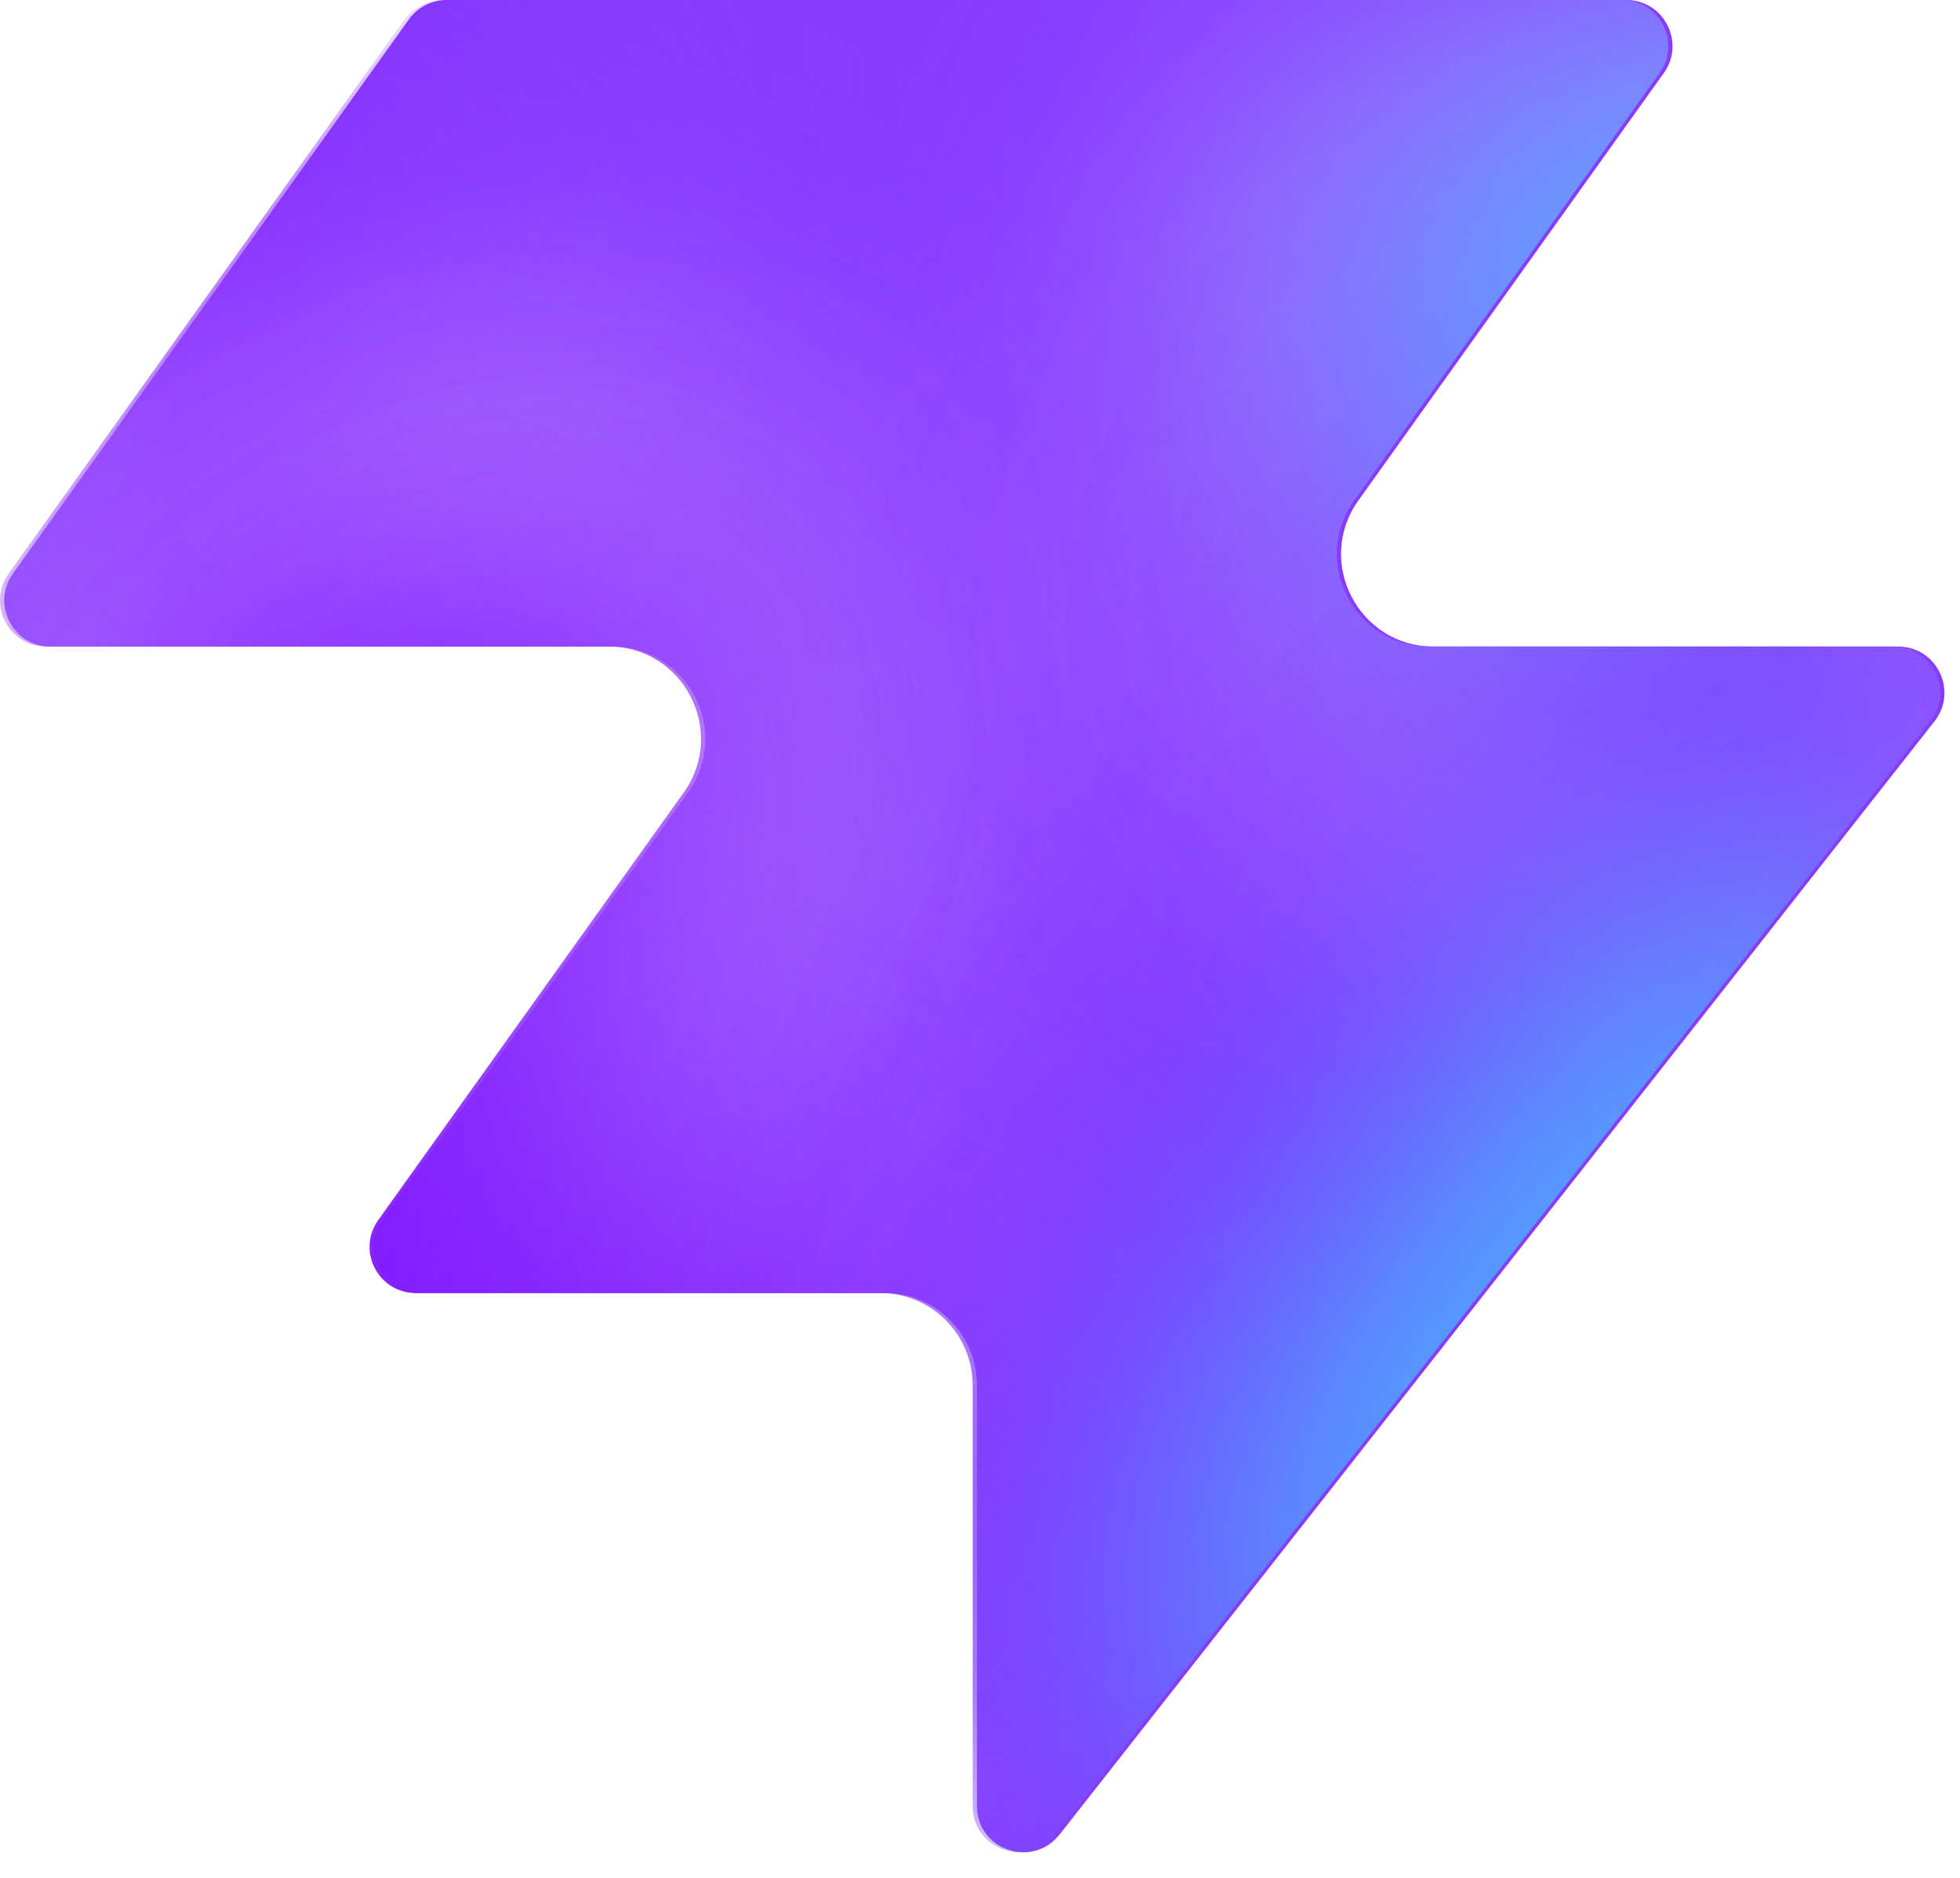
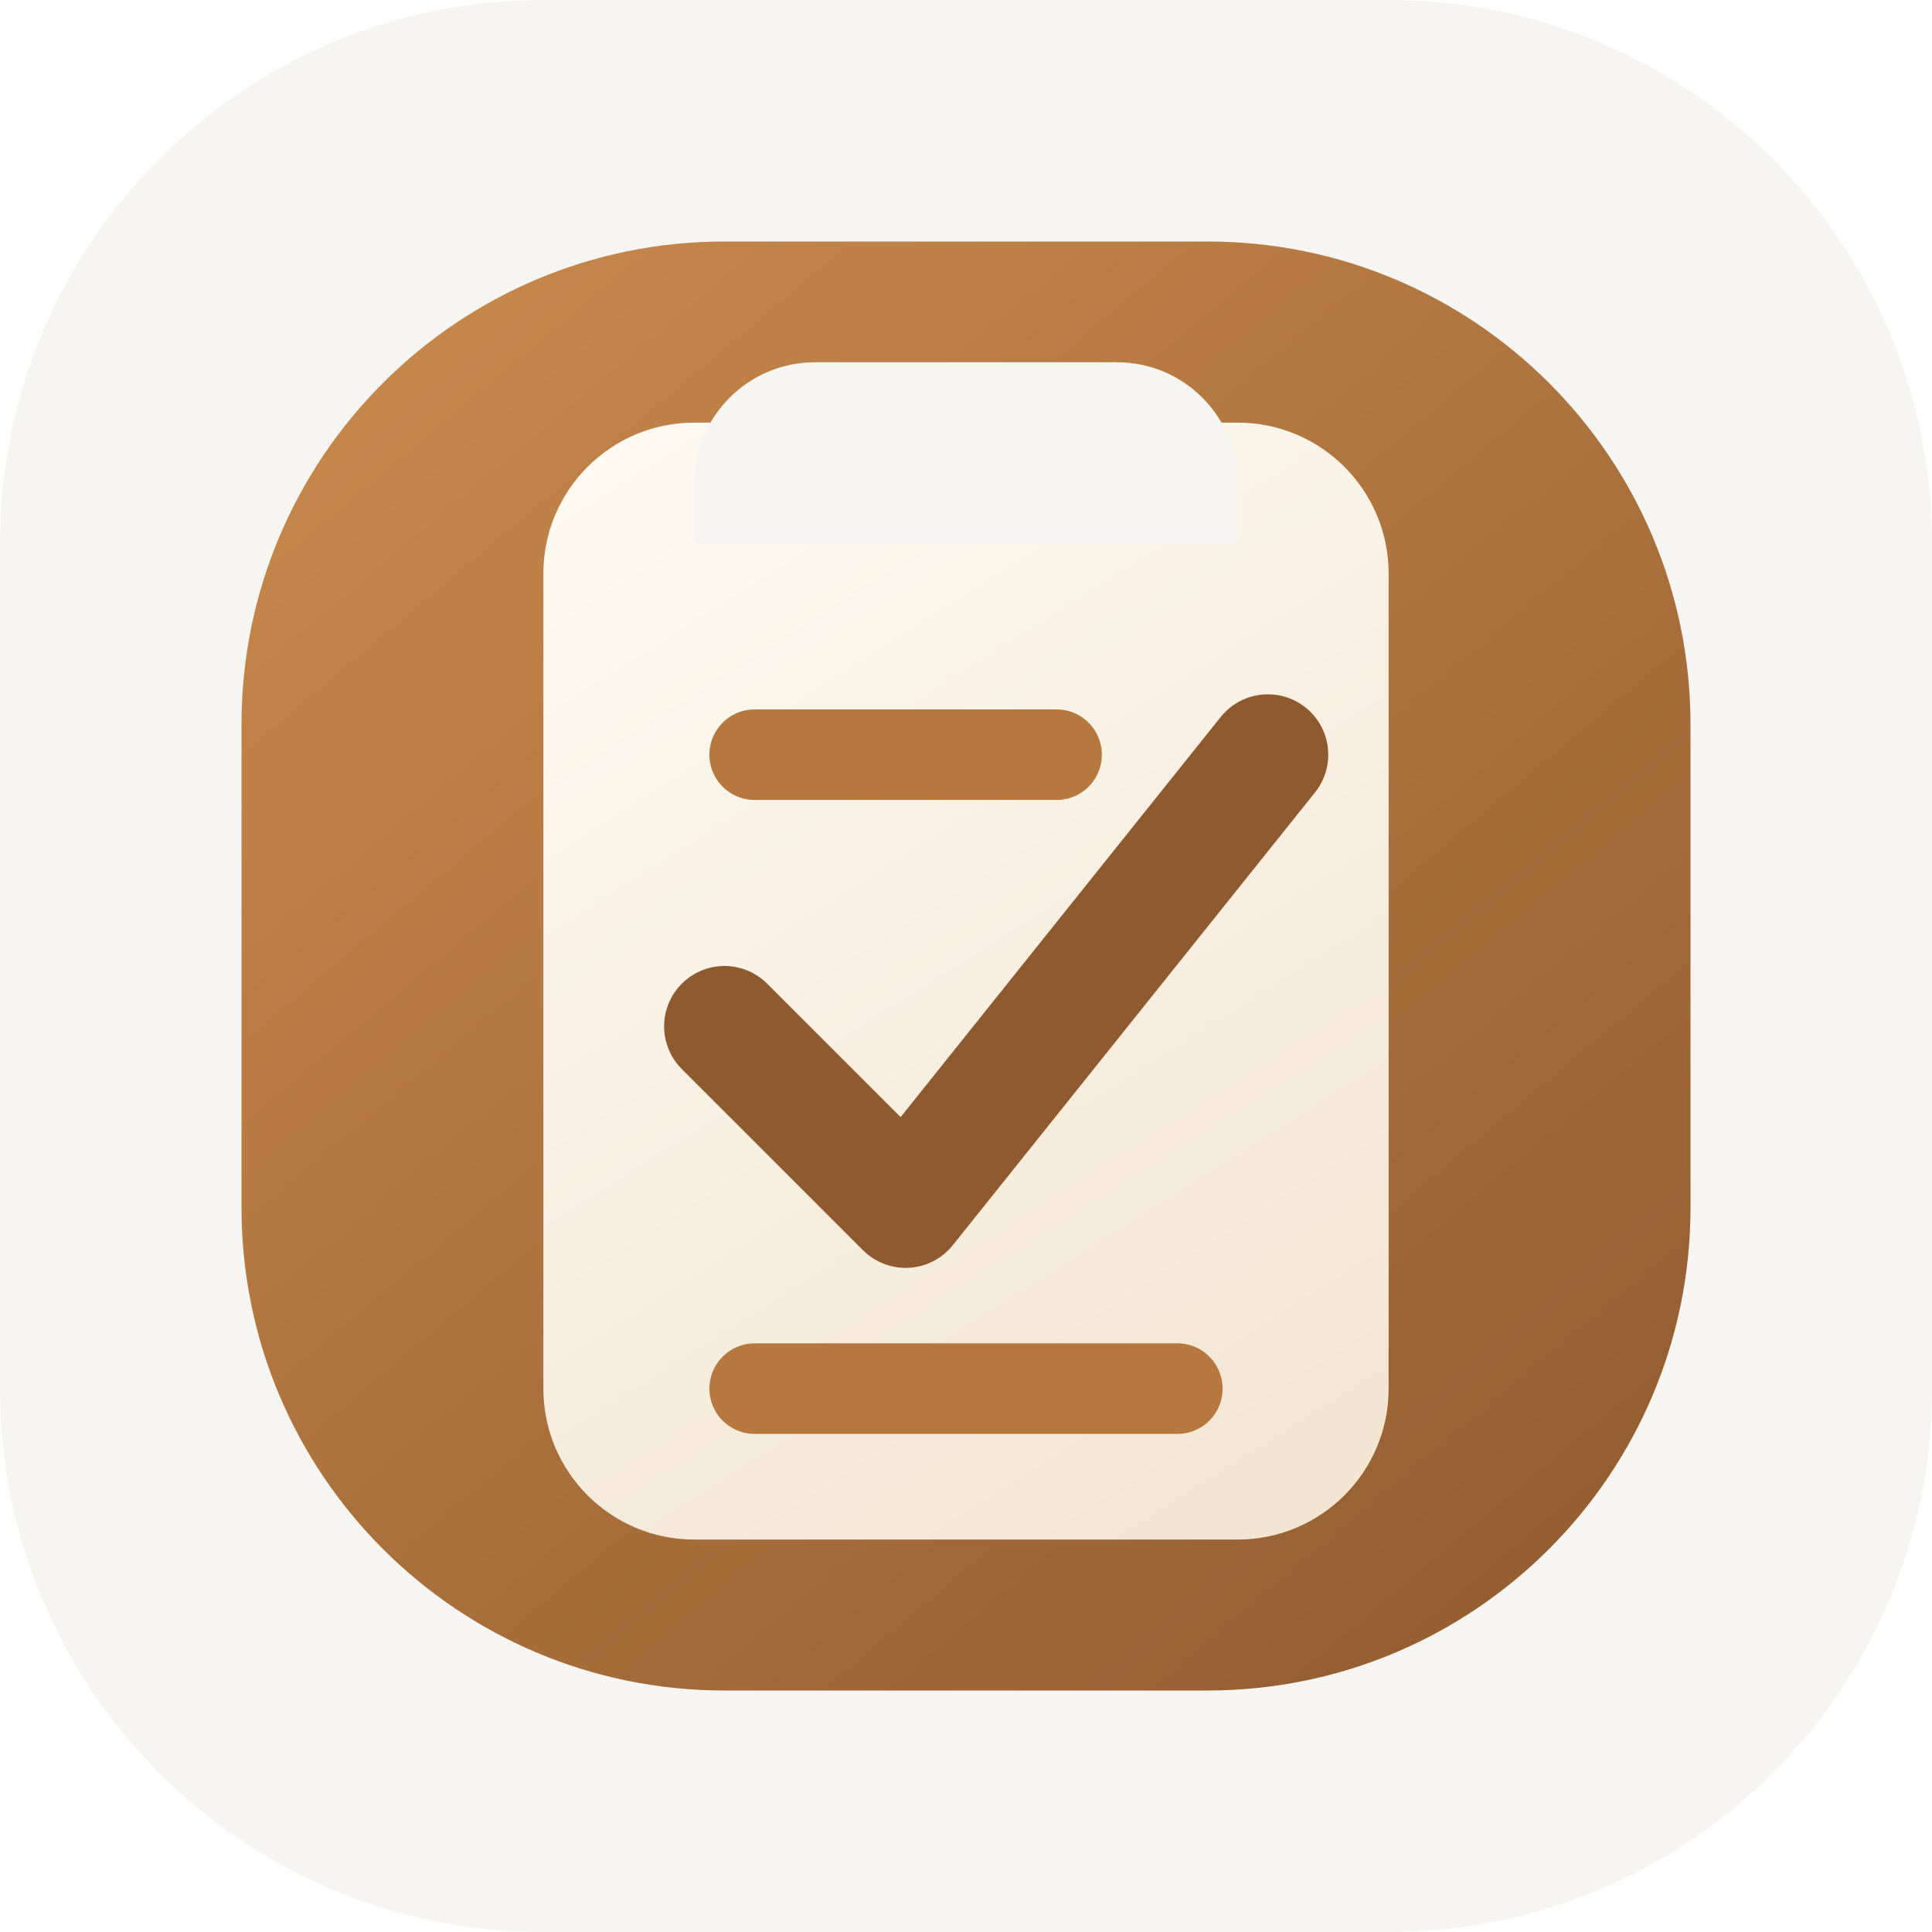
- <svg xmlns="http://www.w3.org/2000/svg" width="48" height="46" fill="none" viewBox="0 0 48 46">
-   <path fill="#863bff" d="M25.946 44.938c-.664.845-2.021.375-2.021-.698V33.937a2.26 2.26 0 0 0-2.262-2.262H10.287c-.92 0-1.456-1.04-.92-1.788l7.48-10.471c1.07-1.497 0-3.578-1.842-3.578H1.237c-.92 0-1.456-1.04-.92-1.788L10.013.474c.214-.297.556-.474.92-.474h28.894c.92 0 1.456 1.04.92 1.788l-7.48 10.471c-1.07 1.498 0 3.579 1.842 3.579h11.377c.943 0 1.473 1.088.89 1.83L25.947 44.94z" style="fill:#863bff;fill:color(display-p3 .525 .23 1);fill-opacity:1" />
-   <mask id="a" width="48" height="46" x="0" y="0" maskUnits="userSpaceOnUse" style="mask-type:alpha">
-     <path fill="#000" d="M25.842 44.938c-.664.844-2.021.375-2.021-.698V33.937a2.26 2.26 0 0 0-2.262-2.262H10.183c-.92 0-1.456-1.04-.92-1.788l7.48-10.471c1.07-1.498 0-3.579-1.842-3.579H1.133c-.92 0-1.456-1.04-.92-1.787L9.91.473c.214-.297.556-.474.92-.474h28.894c.92 0 1.456 1.04.92 1.788l-7.48 10.471c-1.07 1.498 0 3.578 1.842 3.578h11.377c.943 0 1.473 1.088.89 1.832L25.843 44.94z" style="fill:#000;fill-opacity:1" />
-   </mask>
-   <g mask="url(#a)">
-     <g filter="url(#b)">
-       <ellipse cx="5.508" cy="14.704" fill="#ede6ff" rx="5.508" ry="14.704" style="fill:#ede6ff;fill:color(display-p3 .927 .903 1);fill-opacity:1" transform="matrix(.00324 1 1 -.00324 -4.47 31.516)" />
-     </g>
-     <g filter="url(#c)">
-       <ellipse cx="10.399" cy="29.851" fill="#ede6ff" rx="10.399" ry="29.851" style="fill:#ede6ff;fill:color(display-p3 .927 .903 1);fill-opacity:1" transform="matrix(.00324 1 1 -.00324 -39.328 7.883)" />
-     </g>
-     <g filter="url(#d)">
-       <ellipse cx="5.508" cy="30.487" fill="#7e14ff" rx="5.508" ry="30.487" style="fill:#7e14ff;fill:color(display-p3 .492 .077 1);fill-opacity:1" transform="rotate(89.814 -25.913 -14.639)scale(1 -1)" />
-     </g>
-     <g filter="url(#e)">
-       <ellipse cx="5.508" cy="30.599" fill="#7e14ff" rx="5.508" ry="30.599" style="fill:#7e14ff;fill:color(display-p3 .492 .077 1);fill-opacity:1" transform="rotate(89.814 -32.644 -3.334)scale(1 -1)" />
-     </g>
-     <g filter="url(#f)">
-       <ellipse cx="5.508" cy="30.599" fill="#7e14ff" rx="5.508" ry="30.599" style="fill:#7e14ff;fill:color(display-p3 .492 .077 1);fill-opacity:1" transform="matrix(.00324 1 1 -.00324 -34.34 30.47)" />
-     </g>
-     <g filter="url(#g)">
-       <ellipse cx="14.072" cy="22.078" fill="#ede6ff" rx="14.072" ry="22.078" style="fill:#ede6ff;fill:color(display-p3 .927 .903 1);fill-opacity:1" transform="rotate(93.35 24.506 48.493)scale(-1 1)" />
-     </g>
-     <g filter="url(#h)">
-       <ellipse cx="3.47" cy="21.501" fill="#7e14ff" rx="3.47" ry="21.501" style="fill:#7e14ff;fill:color(display-p3 .492 .077 1);fill-opacity:1" transform="rotate(89.009 28.708 47.59)scale(-1 1)" />
-     </g>
-     <g filter="url(#i)">
-       <ellipse cx="3.47" cy="21.501" fill="#7e14ff" rx="3.47" ry="21.501" style="fill:#7e14ff;fill:color(display-p3 .492 .077 1);fill-opacity:1" transform="rotate(89.009 28.708 47.59)scale(-1 1)" />
-     </g>
-     <g filter="url(#j)">
-       <ellipse cx=".387" cy="8.972" fill="#7e14ff" rx="4.407" ry="29.108" style="fill:#7e14ff;fill:color(display-p3 .492 .077 1);fill-opacity:1" transform="rotate(39.51 .387 8.972)" />
-     </g>
-     <g filter="url(#k)">
-       <ellipse cx="47.523" cy="-6.092" fill="#7e14ff" rx="4.407" ry="29.108" style="fill:#7e14ff;fill:color(display-p3 .492 .077 1);fill-opacity:1" transform="rotate(37.892 47.523 -6.092)" />
-     </g>
-     <g filter="url(#l)">
-       <ellipse cx="41.412" cy="6.333" fill="#47bfff" rx="5.971" ry="9.665" style="fill:#47bfff;fill:color(display-p3 .28 .748 1);fill-opacity:1" transform="rotate(37.892 41.412 6.333)" />
-     </g>
-     <g filter="url(#m)">
-       <ellipse cx="-1.879" cy="38.332" fill="#7e14ff" rx="4.407" ry="29.108" style="fill:#7e14ff;fill:color(display-p3 .492 .077 1);fill-opacity:1" transform="rotate(37.892 -1.88 38.332)" />
-     </g>
-     <g filter="url(#n)">
-       <ellipse cx="-1.879" cy="38.332" fill="#7e14ff" rx="4.407" ry="29.108" style="fill:#7e14ff;fill:color(display-p3 .492 .077 1);fill-opacity:1" transform="rotate(37.892 -1.88 38.332)" />
-     </g>
-     <g filter="url(#o)">
-       <ellipse cx="35.651" cy="29.907" fill="#7e14ff" rx="4.407" ry="29.108" style="fill:#7e14ff;fill:color(display-p3 .492 .077 1);fill-opacity:1" transform="rotate(37.892 35.651 29.907)" />
-     </g>
-     <g filter="url(#p)">
-       <ellipse cx="38.418" cy="32.4" fill="#47bfff" rx="5.971" ry="15.297" style="fill:#47bfff;fill:color(display-p3 .28 .748 1);fill-opacity:1" transform="rotate(37.892 38.418 32.4)" />
-     </g>
-   </g>
+ <svg xmlns="http://www.w3.org/2000/svg" viewBox="0 0 64 64" role="img" aria-label="Oasis Tasks">
  <defs>
-     <filter id="b" width="60.045" height="41.654" x="-19.77" y="16.149" color-interpolation-filters="sRGB" filterUnits="userSpaceOnUse">
-       <feFlood flood-opacity="0" result="BackgroundImageFix" />
-       <feBlend in="SourceGraphic" in2="BackgroundImageFix" result="shape" />
-       <feGaussianBlur result="effect1_foregroundBlur_2002_17158" stdDeviation="7.659" />
-     </filter>
-     <filter id="c" width="90.34" height="51.437" x="-54.613" y="-7.533" color-interpolation-filters="sRGB" filterUnits="userSpaceOnUse">
-       <feFlood flood-opacity="0" result="BackgroundImageFix" />
-       <feBlend in="SourceGraphic" in2="BackgroundImageFix" result="shape" />
-       <feGaussianBlur result="effect1_foregroundBlur_2002_17158" stdDeviation="7.659" />
-     </filter>
-     <filter id="d" width="79.355" height="29.4" x="-49.64" y="2.03" color-interpolation-filters="sRGB" filterUnits="userSpaceOnUse">
-       <feFlood flood-opacity="0" result="BackgroundImageFix" />
-       <feBlend in="SourceGraphic" in2="BackgroundImageFix" result="shape" />
-       <feGaussianBlur result="effect1_foregroundBlur_2002_17158" stdDeviation="4.596" />
-     </filter>
-     <filter id="e" width="79.579" height="29.4" x="-45.045" y="20.029" color-interpolation-filters="sRGB" filterUnits="userSpaceOnUse">
-       <feFlood flood-opacity="0" result="BackgroundImageFix" />
-       <feBlend in="SourceGraphic" in2="BackgroundImageFix" result="shape" />
-       <feGaussianBlur result="effect1_foregroundBlur_2002_17158" stdDeviation="4.596" />
-     </filter>
-     <filter id="f" width="79.579" height="29.4" x="-43.513" y="21.178" color-interpolation-filters="sRGB" filterUnits="userSpaceOnUse">
-       <feFlood flood-opacity="0" result="BackgroundImageFix" />
-       <feBlend in="SourceGraphic" in2="BackgroundImageFix" result="shape" />
-       <feGaussianBlur result="effect1_foregroundBlur_2002_17158" stdDeviation="4.596" />
-     </filter>
-     <filter id="g" width="74.749" height="58.852" x="15.756" y="-17.901" color-interpolation-filters="sRGB" filterUnits="userSpaceOnUse">
-       <feFlood flood-opacity="0" result="BackgroundImageFix" />
-       <feBlend in="SourceGraphic" in2="BackgroundImageFix" result="shape" />
-       <feGaussianBlur result="effect1_foregroundBlur_2002_17158" stdDeviation="7.659" />
-     </filter>
-     <filter id="h" width="61.377" height="25.362" x="23.548" y="2.284" color-interpolation-filters="sRGB" filterUnits="userSpaceOnUse">
-       <feFlood flood-opacity="0" result="BackgroundImageFix" />
-       <feBlend in="SourceGraphic" in2="BackgroundImageFix" result="shape" />
-       <feGaussianBlur result="effect1_foregroundBlur_2002_17158" stdDeviation="4.596" />
-     </filter>
-     <filter id="i" width="61.377" height="25.362" x="23.548" y="2.284" color-interpolation-filters="sRGB" filterUnits="userSpaceOnUse">
-       <feFlood flood-opacity="0" result="BackgroundImageFix" />
-       <feBlend in="SourceGraphic" in2="BackgroundImageFix" result="shape" />
-       <feGaussianBlur result="effect1_foregroundBlur_2002_17158" stdDeviation="4.596" />
-     </filter>
-     <filter id="j" width="56.045" height="63.649" x="-27.636" y="-22.853" color-interpolation-filters="sRGB" filterUnits="userSpaceOnUse">
-       <feFlood flood-opacity="0" result="BackgroundImageFix" />
-       <feBlend in="SourceGraphic" in2="BackgroundImageFix" result="shape" />
-       <feGaussianBlur result="effect1_foregroundBlur_2002_17158" stdDeviation="4.596" />
-     </filter>
-     <filter id="k" width="54.814" height="64.646" x="20.116" y="-38.415" color-interpolation-filters="sRGB" filterUnits="userSpaceOnUse">
-       <feFlood flood-opacity="0" result="BackgroundImageFix" />
-       <feBlend in="SourceGraphic" in2="BackgroundImageFix" result="shape" />
-       <feGaussianBlur result="effect1_foregroundBlur_2002_17158" stdDeviation="4.596" />
-     </filter>
-     <filter id="l" width="33.541" height="35.313" x="24.641" y="-11.323" color-interpolation-filters="sRGB" filterUnits="userSpaceOnUse">
-       <feFlood flood-opacity="0" result="BackgroundImageFix" />
-       <feBlend in="SourceGraphic" in2="BackgroundImageFix" result="shape" />
-       <feGaussianBlur result="effect1_foregroundBlur_2002_17158" stdDeviation="4.596" />
-     </filter>
-     <filter id="m" width="54.814" height="64.646" x="-29.286" y="6.009" color-interpolation-filters="sRGB" filterUnits="userSpaceOnUse">
-       <feFlood flood-opacity="0" result="BackgroundImageFix" />
-       <feBlend in="SourceGraphic" in2="BackgroundImageFix" result="shape" />
-       <feGaussianBlur result="effect1_foregroundBlur_2002_17158" stdDeviation="4.596" />
-     </filter>
-     <filter id="n" width="54.814" height="64.646" x="-29.286" y="6.009" color-interpolation-filters="sRGB" filterUnits="userSpaceOnUse">
-       <feFlood flood-opacity="0" result="BackgroundImageFix" />
-       <feBlend in="SourceGraphic" in2="BackgroundImageFix" result="shape" />
-       <feGaussianBlur result="effect1_foregroundBlur_2002_17158" stdDeviation="4.596" />
-     </filter>
-     <filter id="o" width="54.814" height="64.646" x="8.244" y="-2.416" color-interpolation-filters="sRGB" filterUnits="userSpaceOnUse">
-       <feFlood flood-opacity="0" result="BackgroundImageFix" />
-       <feBlend in="SourceGraphic" in2="BackgroundImageFix" result="shape" />
-       <feGaussianBlur result="effect1_foregroundBlur_2002_17158" stdDeviation="4.596" />
-     </filter>
-     <filter id="p" width="39.409" height="43.623" x="18.713" y="10.588" color-interpolation-filters="sRGB" filterUnits="userSpaceOnUse">
-       <feFlood flood-opacity="0" result="BackgroundImageFix" />
-       <feBlend in="SourceGraphic" in2="BackgroundImageFix" result="shape" />
-       <feGaussianBlur result="effect1_foregroundBlur_2002_17158" stdDeviation="4.596" />
-     </filter>
+     <linearGradient id="bg" x1="12" x2="54" y1="8" y2="58" gradientUnits="userSpaceOnUse">
+       <stop stop-color="#c8894b" />
+       <stop offset="1" stop-color="#8f5a2f" />
+     </linearGradient>
+     <linearGradient id="paper" x1="20" x2="44" y1="14" y2="52" gradientUnits="userSpaceOnUse">
+       <stop stop-color="#fffaf2" />
+       <stop offset="1" stop-color="#f1e4d0" />
+     </linearGradient>
  </defs>
+   <rect width="64" height="64" rx="18" fill="#f7f5f1" />
+   <rect x="8" y="8" width="48" height="48" rx="16" fill="url(#bg)" />
+   <path fill="url(#paper)" d="M23 14h18a5 5 0 0 1 5 5v27a5 5 0 0 1-5 5H23a5 5 0 0 1-5-5V19a5 5 0 0 1 5-5Z" />
+   <path fill="#f7f5f1" d="M27 12h10a4 4 0 0 1 4 4v2H23v-2a4 4 0 0 1 4-4Z" />
+   <path fill="none" stroke="#8f5a2f" stroke-linecap="round" stroke-linejoin="round" stroke-width="4" d="m24 34 6 6 12-15" />
+   <path stroke="#b6783f" stroke-linecap="round" stroke-width="3" d="M25 25h10" />
+   <path stroke="#b6783f" stroke-linecap="round" stroke-width="3" d="M25 46h14" />
</svg>
